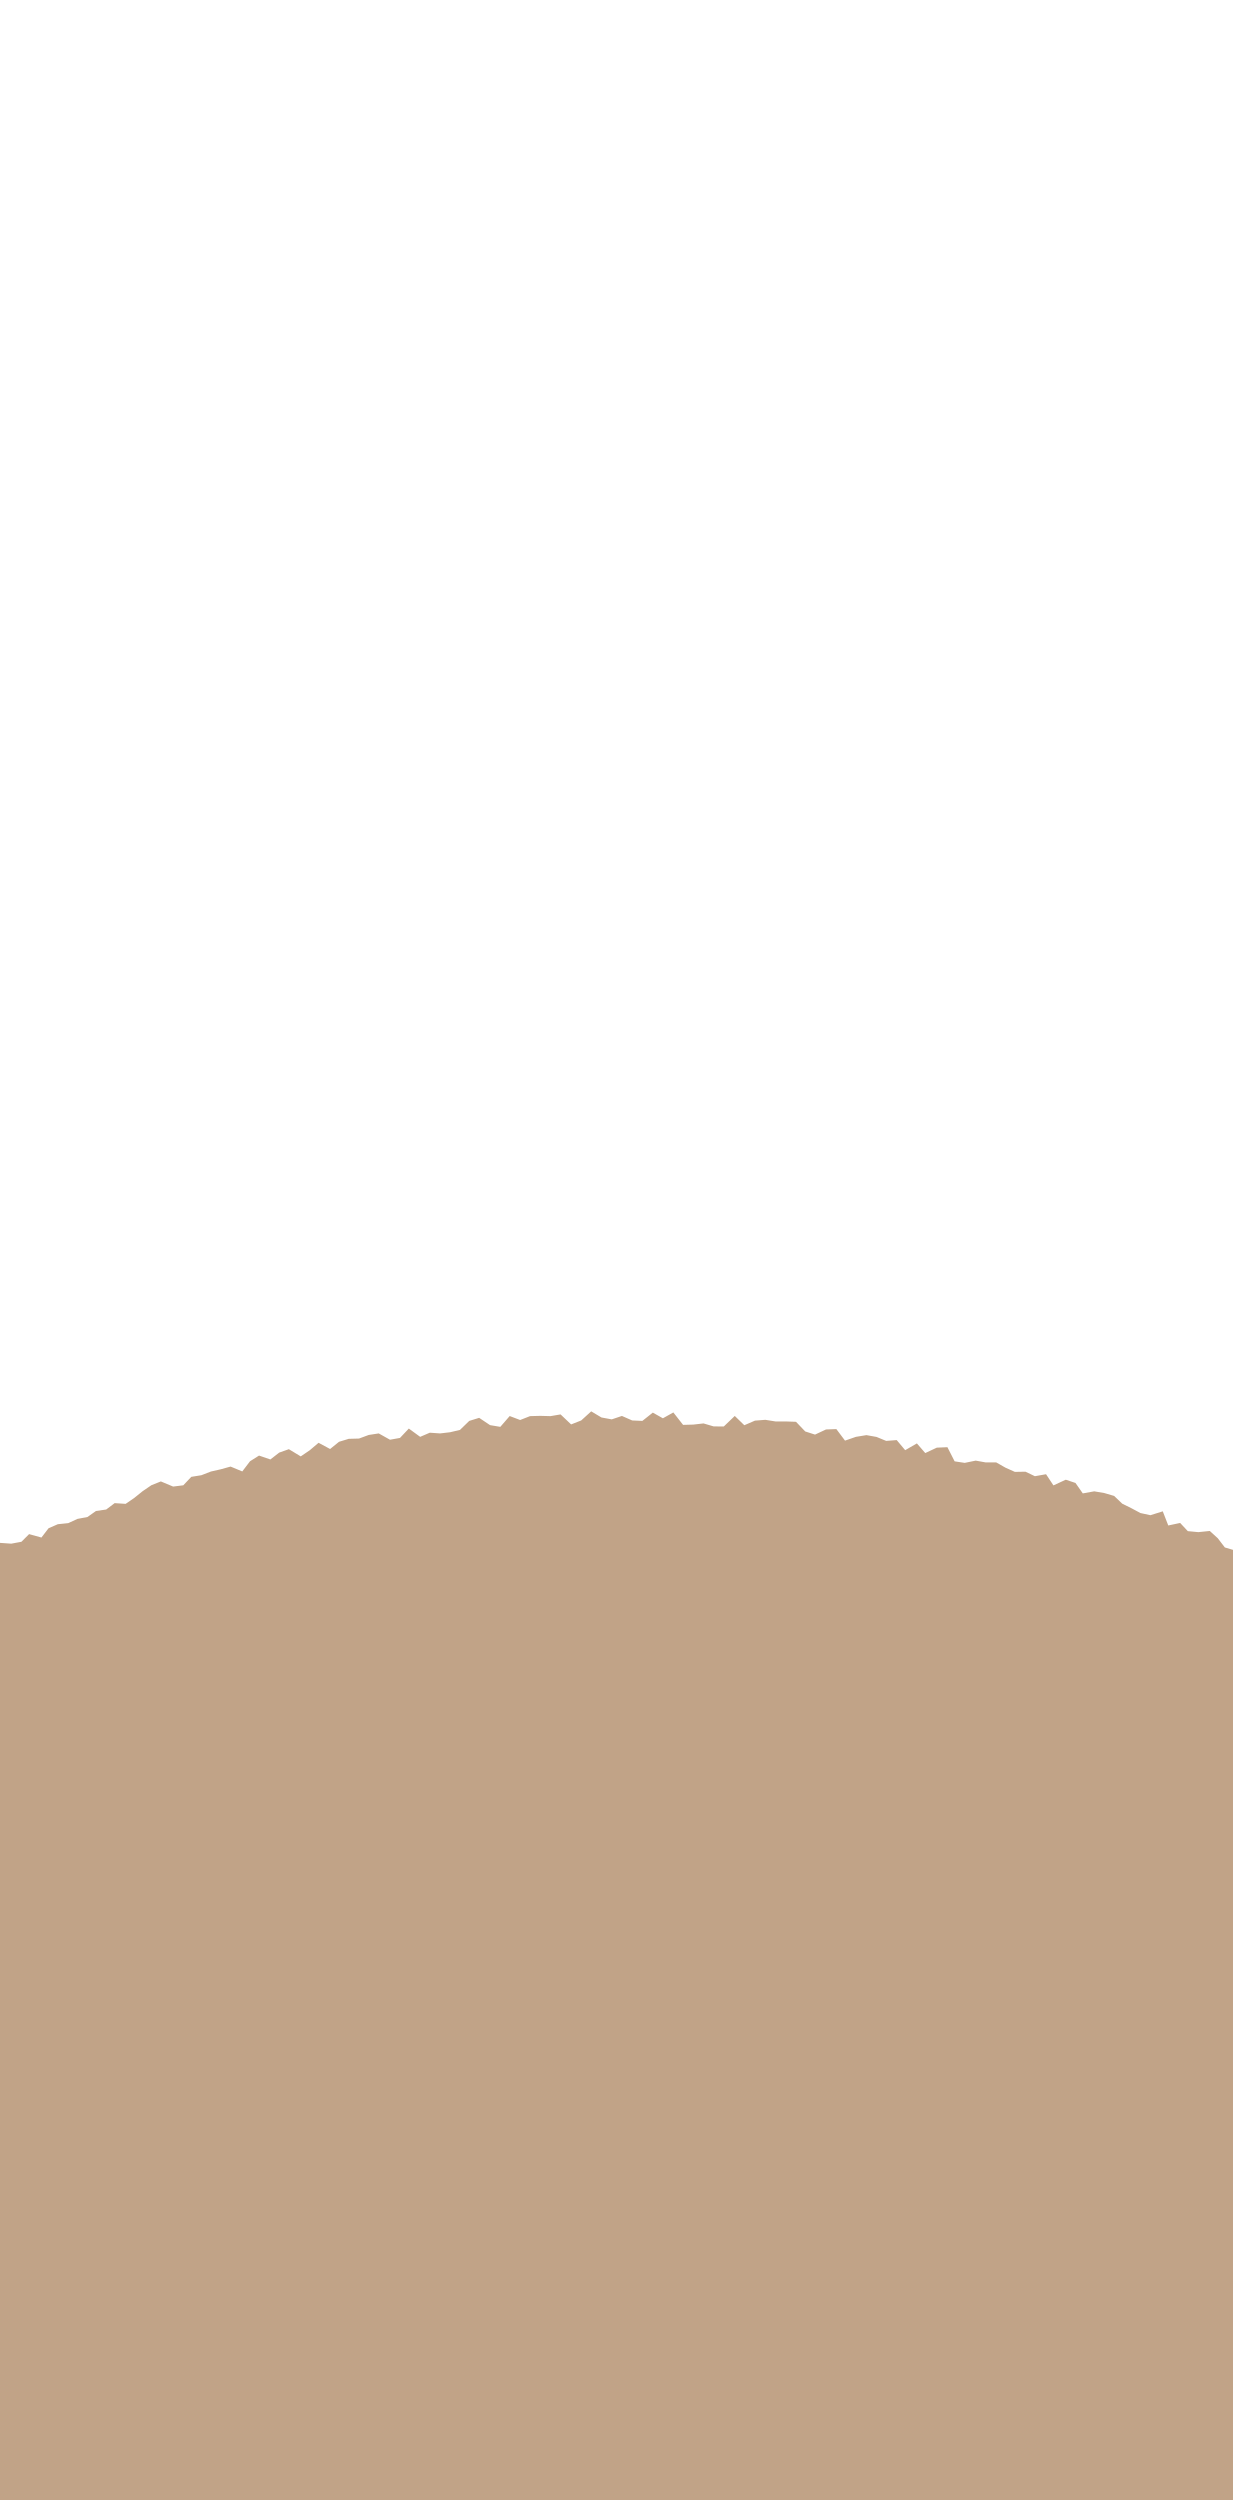
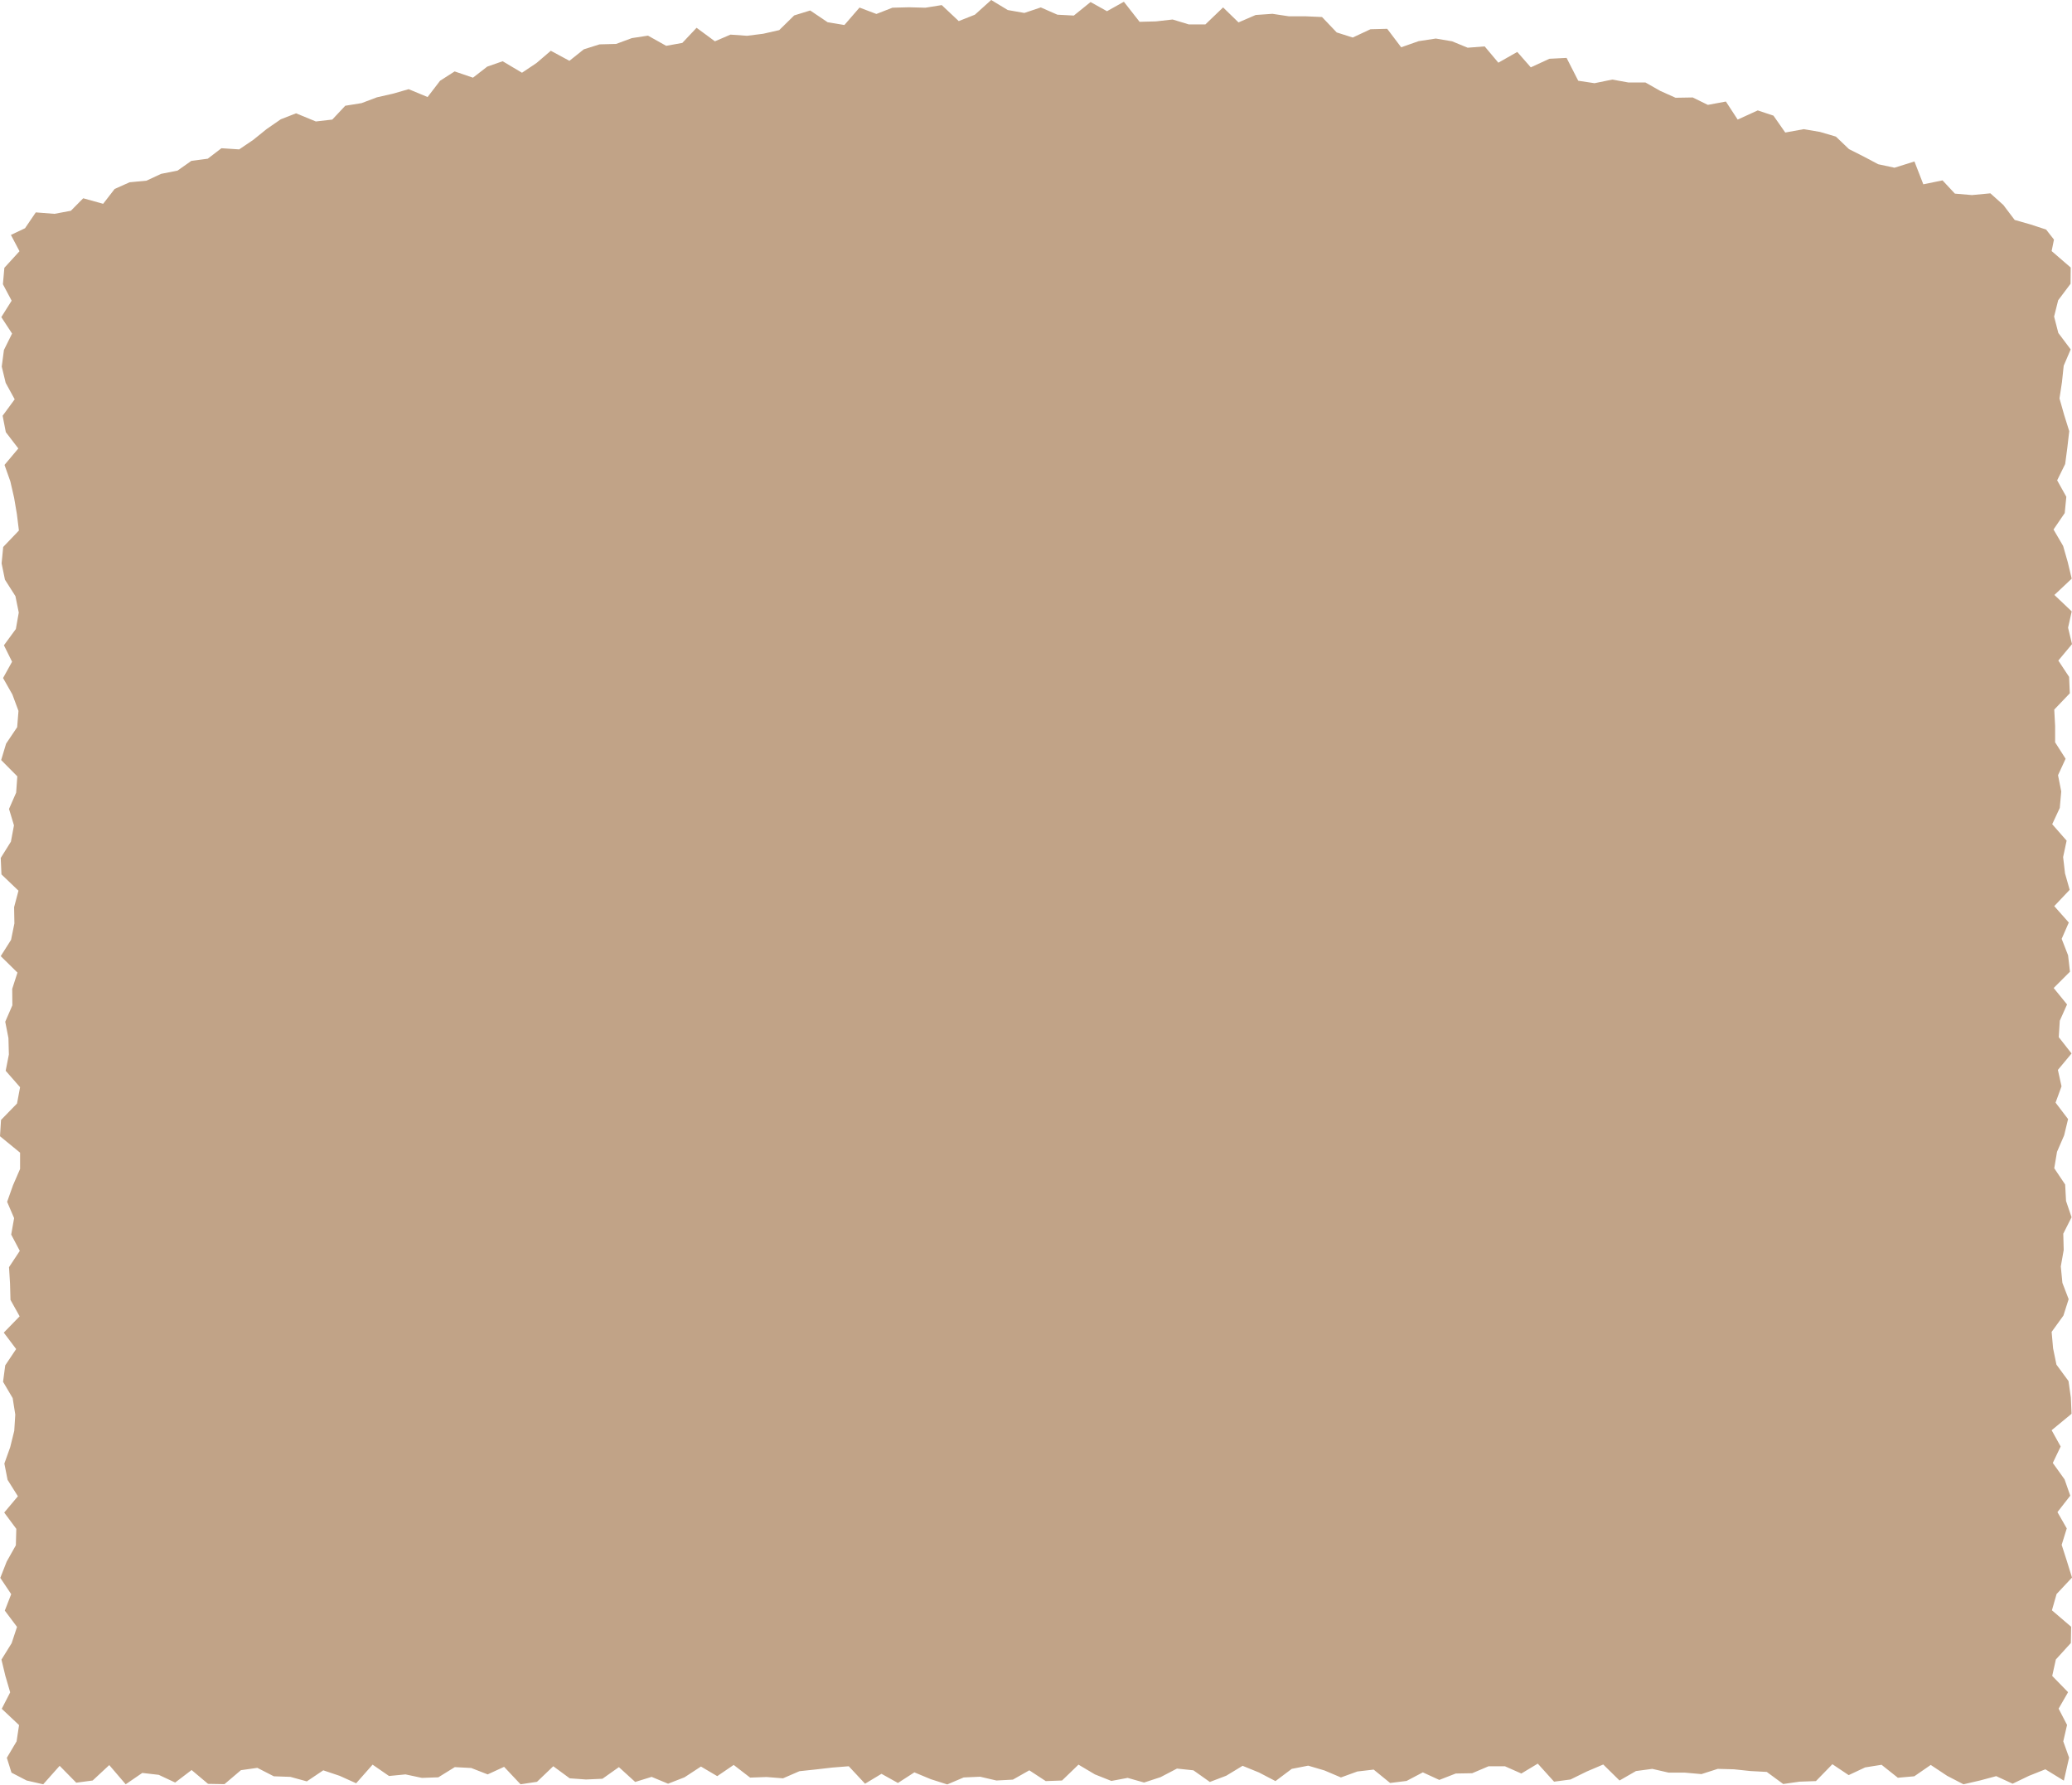
- <svg xmlns="http://www.w3.org/2000/svg" id="bedroom_floor" viewBox="0 0 136.8 277.57">
-   <polygon points="139.37 279.11 138.1 278.32 136.97 278.78 135.85 279.32 134.72 278.8 133.6 279.09 132.47 279.36 131.35 278.77 130.22 278.03 129.09 278.81 127.96 278.91 126.84 278.02 125.71 278.19 124.58 278.73 123.46 277.98 122.33 279.14 121.2 279.18 120.08 279.34 118.95 278.5 117.83 278.45 116.7 278.33 115.58 278.3 114.46 278.66 113.33 278.56 112.21 278.56 111.08 278.3 109.96 278.45 108.84 279.09 107.71 278 106.59 278.48 105.46 279.02 104.33 279.18 103.21 277.94 102.08 278.62 100.95 278.12 99.83 278.12 98.7 278.6 97.57 278.61 96.44 279.06 95.31 278.54 94.19 279.12 93.06 279.27 91.93 278.35 90.81 278.48 89.68 278.88 88.55 278.41 87.43 278.08 86.3 278.3 85.18 279.13 84.05 278.55 82.92 278.08 81.8 278.76 80.67 279.2 79.54 278.39 78.41 278.27 77.28 278.87 76.15 279.24 75.02 278.91 73.9 279.12 72.77 278.68 71.64 278 70.51 279.1 69.39 279.14 68.26 278.4 67.13 279.03 66.01 279.1 64.88 278.83 63.75 278.89 62.62 279.37 61.49 279.01 60.36 278.53 59.23 279.27 58.1 278.64 56.98 279.31 55.85 278.12 54.72 278.21 53.59 278.34 52.46 278.46 51.33 278.94 50.2 278.86 49.07 278.9 47.94 278.03 46.81 278.8 45.69 278.13 44.56 278.88 43.43 279.32 42.3 278.85 41.17 279.2 40.05 278.18 38.92 278.98 37.79 279.02 36.67 278.95 35.54 278.11 34.42 279.18 33.29 279.36 32.16 278.16 31.03 278.68 29.9 278.24 28.77 278.18 27.64 278.88 26.51 278.92 25.38 278.67 24.25 278.79 23.12 278.01 21.99 279.28 20.86 278.78 19.73 278.4 18.6 279.15 17.47 278.85 16.34 278.8 15.2 278.23 14.07 278.38 12.94 279.35 11.81 279.33 10.68 278.38 9.55 279.23 8.42 278.71 7.29 278.58 6.15 279.36 5.02 278.04 3.89 279.1 2.75 279.25 1.62 278.08 .48 279.36 -.66 279.1 -1.7 278.56 -2.02 277.53 -1.35 276.41 -1.18 275.29 -2.37 274.16 -1.79 273.04 -2.12 271.91 -2.39 270.79 -1.69 269.66 -1.32 268.54 -2.16 267.41 -1.72 266.29 -2.47 265.17 -2.03 264.04 -1.4 262.92 -1.37 261.8 -2.2 260.68 -1.26 259.55 -1.97 258.43 -2.19 257.31 -1.79 256.18 -1.51 255.06 -1.44 253.94 -1.62 252.81 -2.28 251.68 -2.13 250.56 -1.38 249.43 -2.23 248.31 -1.14 247.18 -1.77 246.06 -1.8 244.94 -1.87 243.81 -1.12 242.69 -1.71 241.56 -1.52 240.44 -2 239.31 -1.6 238.19 -1.11 237.06 -1.11 235.94 -2.49 234.81 -2.41 233.68 -1.32 232.56 -1.11 231.44 -2.1 230.31 -1.88 229.19 -1.91 228.06 -2.13 226.93 -1.64 225.81 -1.65 224.68 -1.29 223.55 -2.44 222.43 -1.73 221.3 -1.5 220.18 -1.52 219.06 -1.22 217.93 -2.39 216.8 -2.44 215.68 -1.74 214.56 -1.53 213.43 -1.87 212.31 -1.38 211.19 -1.3 210.07 -2.41 208.94 -2.07 207.82 -1.31 206.69 -1.22 205.56 -1.63 204.44 -2.28 203.31 -1.66 202.19 -2.22 201.06 -1.4 199.94 -1.2 198.81 -1.43 197.68 -2.15 196.55 -2.38 195.43 -2.27 194.3 -1.19 193.17 -1.33 192.04 -1.52 190.91 -1.78 189.79 -2.18 188.66 -1.23 187.53 -2.09 186.4 -2.31 185.28 -1.48 184.15 -2.1 183.02 -2.37 181.89 -2.22 180.76 -1.66 179.63 -2.4 178.5 -1.69 177.37 -2.29 176.24 -2.19 175.1 -1.15 173.97 -1.74 172.85 -.77 172.38 -.03 171.3 1.25 171.39 2.38 171.18 3.23 170.33 4.6 170.71 5.39 169.68 6.42 169.23 7.58 169.11 8.6 168.64 9.71 168.43 10.66 167.76 11.79 167.6 12.73 166.89 13.95 166.97 14.91 166.31 15.84 165.56 16.81 164.9 17.86 164.48 19.22 165.05 20.35 164.91 21.24 163.97 22.36 163.79 23.42 163.38 24.52 163.13 25.6 162.83 26.9 163.37 27.76 162.24 28.76 161.61 30.02 162.04 31 161.28 32.07 160.9 33.39 161.7 34.39 161.02 35.37 160.19 36.65 160.88 37.64 160.08 38.72 159.75 39.86 159.72 40.94 159.32 42.05 159.15 43.3 159.85 44.41 159.65 45.39 158.61 46.65 159.53 47.72 159.07 48.86 159.15 49.97 159.02 51.07 158.76 52.1 157.76 53.2 157.42 54.41 158.23 55.55 158.42 56.59 157.22 57.75 157.66 58.85 157.23 59.98 157.2 61.12 157.23 62.24 157.04 63.41 158.15 64.53 157.71 65.64 156.7 66.78 157.38 67.92 157.59 69.05 157.21 70.19 157.71 71.32 157.76 72.48 156.84 73.6 157.47 74.76 156.82 75.84 158.2 76.97 158.17 78.11 158.04 79.23 158.37 80.36 158.38 81.58 157.21 82.64 158.24 83.82 157.73 84.97 157.64 86.1 157.82 87.24 157.82 88.38 157.86 89.4 158.93 90.49 159.28 91.71 158.71 92.86 158.67 93.82 159.95 95.03 159.53 96.2 159.34 97.32 159.54 98.39 159.98 99.56 159.89 100.5 161.01 101.8 160.26 102.73 161.33 104.01 160.73 105.19 160.68 105.99 162.25 107.11 162.42 108.33 162.17 109.44 162.37 110.61 162.37 111.63 162.95 112.68 163.42 113.86 163.4 114.9 163.9 116.14 163.68 116.96 164.92 118.33 164.29 119.41 164.65 120.22 165.81 121.49 165.58 122.61 165.77 123.7 166.09 124.6 166.95 125.61 167.45 126.62 167.99 127.73 168.23 129.1 167.8 129.71 169.37 131.03 169.09 131.88 170 133.05 170.11 134.32 169.98 135.21 170.79 135.99 171.81 137.08 172.13 138.15 172.47 138.69 173.17 138.53 173.96 139.84 175.08 139.83 176.21 138.99 177.34 138.7 178.46 138.99 179.59 139.84 180.71 139.36 181.84 139.25 182.96 139.07 184.09 139.39 185.22 139.74 186.34 139.61 187.47 139.46 188.59 138.91 189.72 139.54 190.84 139.43 191.97 138.66 193.1 139.32 194.22 139.64 195.35 139.91 196.47 138.72 197.6 139.91 198.73 139.67 199.85 139.93 200.98 138.99 202.1 139.73 203.23 139.78 204.35 138.71 205.48 138.77 206.61 138.77 207.73 139.49 208.86 138.98 209.98 139.2 211.11 139.09 212.24 138.57 213.36 139.56 214.49 139.32 215.61 139.45 216.74 139.77 217.86 138.71 218.99 139.71 220.12 139.22 221.24 139.66 222.37 139.79 223.49 138.67 224.62 139.59 225.74 139.09 226.87 139.02 228 139.9 229.12 138.96 230.25 139.21 231.37 138.8 232.5 139.66 233.63 139.4 234.75 138.9 235.88 138.71 237 139.46 238.13 139.52 239.25 139.9 240.38 139.33 241.51 139.36 242.63 139.16 243.76 139.27 244.88 139.7 246.01 139.34 247.13 138.53 248.26 138.63 249.39 138.86 250.51 139.69 251.64 139.86 252.76 139.9 253.89 138.53 255.02 139.15 256.14 138.61 257.27 139.42 258.39 139.81 259.52 138.93 260.64 139.57 261.77 139.22 262.9 139.58 264.02 139.93 265.15 138.87 266.27 138.55 267.4 139.87 268.52 139.85 269.65 138.82 270.78 138.57 271.9 139.66 273.03 139.01 274.15 139.59 275.28 139.33 276.41 139.74 277.53 139.37 279.11" fill="#c1a387" />
+ <svg xmlns="http://www.w3.org/2000/svg" id="bedroom_floor" viewBox="0 0 142.42 122.67">
+   <defs>
+     <style>
+       .cls-1 {
+         fill: #c1a387;
+       }
+     </style>
+   </defs>
+   <polygon class="cls-1" points="141.86 122.41 140.59 121.63 139.46 122.08 138.34 122.62 137.21 122.1 136.09 122.4 134.96 122.66 133.84 122.08 132.71 121.33 131.58 122.11 130.45 122.21 129.33 121.32 128.2 121.5 127.07 122.03 125.95 121.28 124.82 122.44 123.69 122.48 122.57 122.64 121.44 121.81 120.32 121.75 119.19 121.63 118.07 121.6 116.95 121.96 115.82 121.86 114.7 121.86 113.57 121.6 112.45 121.75 111.32 122.4 110.2 121.3 109.07 121.78 107.95 122.33 106.82 122.48 105.7 121.24 104.57 121.92 103.44 121.42 102.32 121.42 101.19 121.9 100.06 121.92 98.93 122.36 97.8 121.84 96.68 122.43 95.55 122.57 94.42 121.65 93.3 121.78 92.17 122.19 91.04 121.71 89.92 121.38 88.79 121.6 87.67 122.44 86.54 121.85 85.41 121.39 84.29 122.07 83.16 122.5 82.03 121.7 80.9 121.58 79.77 122.17 78.64 122.54 77.51 122.22 76.39 122.43 75.26 121.98 74.13 121.31 73 122.4 71.88 122.44 70.75 121.7 69.62 122.34 68.49 122.4 67.37 122.14 66.24 122.19 65.11 122.67 63.98 122.31 62.85 121.84 61.72 122.57 60.59 121.94 59.46 122.62 58.34 121.42 57.21 121.51 56.08 121.64 54.95 121.76 53.82 122.25 52.69 122.16 51.56 122.2 50.43 121.33 49.3 122.1 48.18 121.44 47.05 122.18 45.92 122.62 44.79 122.15 43.66 122.5 42.54 121.48 41.41 122.28 40.28 122.33 39.16 122.25 38.03 121.42 36.91 122.49 35.78 122.66 34.65 121.46 33.52 121.98 32.39 121.54 31.26 121.48 30.13 122.18 29 122.22 27.87 121.98 26.74 122.09 25.61 121.31 24.48 122.59 23.35 122.08 22.22 121.7 21.09 122.46 19.96 122.15 18.82 122.11 17.69 121.53 16.56 121.69 15.43 122.65 14.3 122.63 13.17 121.68 12.04 122.54 10.91 122.01 9.78 121.88 8.64 122.66 7.51 121.34 6.37 122.4 5.24 122.55 4.1 121.39 2.97 122.66 1.83 122.4 .79 121.86 .47 120.84 1.14 119.71 1.31 118.59 .12 117.47 .7 116.34 .37 115.21 .1 114.09 .8 112.96 1.17 111.84 .33 110.72 .77 109.59 .02 108.47 .46 107.35 1.09 106.23 1.12 105.1 .29 103.98 1.23 102.86 .52 101.73 .3 100.61 .7 99.49 .98 98.36 1.05 97.24 .87 96.11 .21 94.99 .36 93.86 1.11 92.74 .26 91.61 1.35 90.49 .72 89.36 .69 88.24 .62 87.11 1.36 85.99 .77 84.87 .97 83.74 .49 82.62 .89 81.49 1.38 80.36 1.38 79.24 0 78.11 .07 76.99 1.17 75.86 1.38 74.74 .39 73.61 .61 72.49 .58 71.36 .36 70.24 .85 69.11 .84 67.98 1.2 66.86 .05 65.73 .76 64.61 .99 63.48 .97 62.36 1.27 61.23 .1 60.11 .05 58.98 .75 57.86 .96 56.74 .62 55.61 1.11 54.49 1.19 53.37 .08 52.25 .42 51.12 1.18 49.99 1.27 48.87 .85 47.74 .21 46.61 .83 45.49 .27 44.36 1.09 43.24 1.29 42.11 1.06 40.98 .34 39.85 .11 38.73 .22 37.6 1.3 36.47 1.16 35.34 .97 34.22 .71 33.09 .31 31.96 1.26 30.83 .4 29.71 .18 28.58 1.01 27.45 .39 26.32 .12 25.2 .27 24.06 .83 22.93 .09 21.8 .8 20.67 .2 19.54 .3 18.41 1.34 17.27 .75 16.15 1.72 15.69 2.46 14.6 3.74 14.7 4.87 14.49 5.72 13.63 7.09 14.01 7.88 12.99 8.91 12.53 10.07 12.42 11.08 11.95 12.2 11.73 13.15 11.06 14.28 10.91 15.22 10.19 16.44 10.27 17.4 9.62 18.33 8.87 19.3 8.2 20.35 7.79 21.71 8.35 22.84 8.22 23.73 7.27 24.85 7.09 25.91 6.69 27.01 6.44 28.09 6.13 29.39 6.67 30.25 5.55 31.25 4.91 32.51 5.34 33.49 4.58 34.55 4.21 35.88 5 36.88 4.33 37.86 3.49 39.14 4.18 40.13 3.39 41.21 3.05 42.35 3.02 43.43 2.62 44.54 2.45 45.79 3.15 46.9 2.95 47.88 1.91 49.14 2.84 50.21 2.38 51.35 2.46 52.46 2.32 53.56 2.07 54.59 1.06 55.69 .72 56.89 1.53 58.04 1.72 59.08 .52 60.24 .96 61.34 .53 62.47 .5 63.61 .53 64.73 .35 65.9 1.45 67.01 1.01 68.13 0 69.27 .69 70.41 .89 71.54 .51 72.68 1.01 73.81 1.07 74.96 .14 76.09 .77 77.25 .12 78.33 1.5 79.46 1.47 80.6 1.34 81.72 1.68 82.85 1.68 84.07 .51 85.13 1.54 86.31 1.03 87.46 .95 88.59 1.12 89.73 1.12 90.87 1.17 91.88 2.23 92.98 2.58 94.2 2.01 95.35 1.98 96.31 3.25 97.51 2.83 98.69 2.65 99.81 2.84 100.88 3.28 102.05 3.19 102.99 4.31 104.29 3.57 105.22 4.63 106.5 4.04 107.68 3.98 108.48 5.55 109.6 5.72 110.82 5.47 111.93 5.67 113.1 5.67 114.12 6.25 115.17 6.72 116.35 6.7 117.39 7.21 118.63 6.98 119.44 8.22 120.82 7.59 121.9 7.95 122.71 9.11 123.98 8.88 125.1 9.07 126.19 9.39 127.09 10.25 128.1 10.76 129.1 11.29 130.22 11.53 131.59 11.1 132.2 12.67 133.52 12.4 134.37 13.31 135.54 13.41 136.81 13.29 137.7 14.09 138.48 15.12 139.57 15.43 140.64 15.78 141.18 16.47 141.02 17.26 142.33 18.39 142.32 19.51 141.47 20.64 141.19 21.76 141.48 22.89 142.33 24.02 141.85 25.14 141.73 26.27 141.56 27.39 141.88 28.52 142.23 29.64 142.1 30.77 141.95 31.9 141.4 33.02 142.03 34.15 141.92 35.27 141.15 36.4 141.81 37.53 142.13 38.65 142.4 39.78 141.21 40.9 142.4 42.03 142.15 43.15 142.42 44.28 141.48 45.41 142.22 46.53 142.27 47.66 141.2 48.78 141.26 49.91 141.26 51.03 141.98 52.16 141.46 53.29 141.68 54.41 141.58 55.54 141.06 56.66 142.05 57.79 141.81 58.92 141.94 60.04 142.26 61.17 141.2 62.29 142.2 63.42 141.71 64.54 142.15 65.67 142.28 66.8 141.16 67.92 142.08 69.05 141.58 70.17 141.51 71.3 142.39 72.42 141.45 73.55 141.7 74.68 141.29 75.8 142.15 76.93 141.88 78.05 141.39 79.18 141.2 80.31 141.95 81.43 142.01 82.56 142.39 83.68 141.82 84.81 141.85 85.93 141.65 87.06 141.76 88.19 142.19 89.31 141.83 90.44 141.02 91.56 141.12 92.69 141.35 93.81 142.18 94.94 142.34 96.07 142.39 97.19 141.02 98.32 141.64 99.44 141.1 100.57 141.91 101.7 142.3 102.82 141.42 103.95 142.06 105.07 141.71 106.2 142.07 107.32 142.42 108.45 141.36 109.58 141.04 110.7 142.36 111.83 142.34 112.95 141.31 114.08 141.06 115.21 142.15 116.33 141.5 117.46 142.08 118.58 141.82 119.71 142.22 120.83 141.86 122.41" />
</svg>
